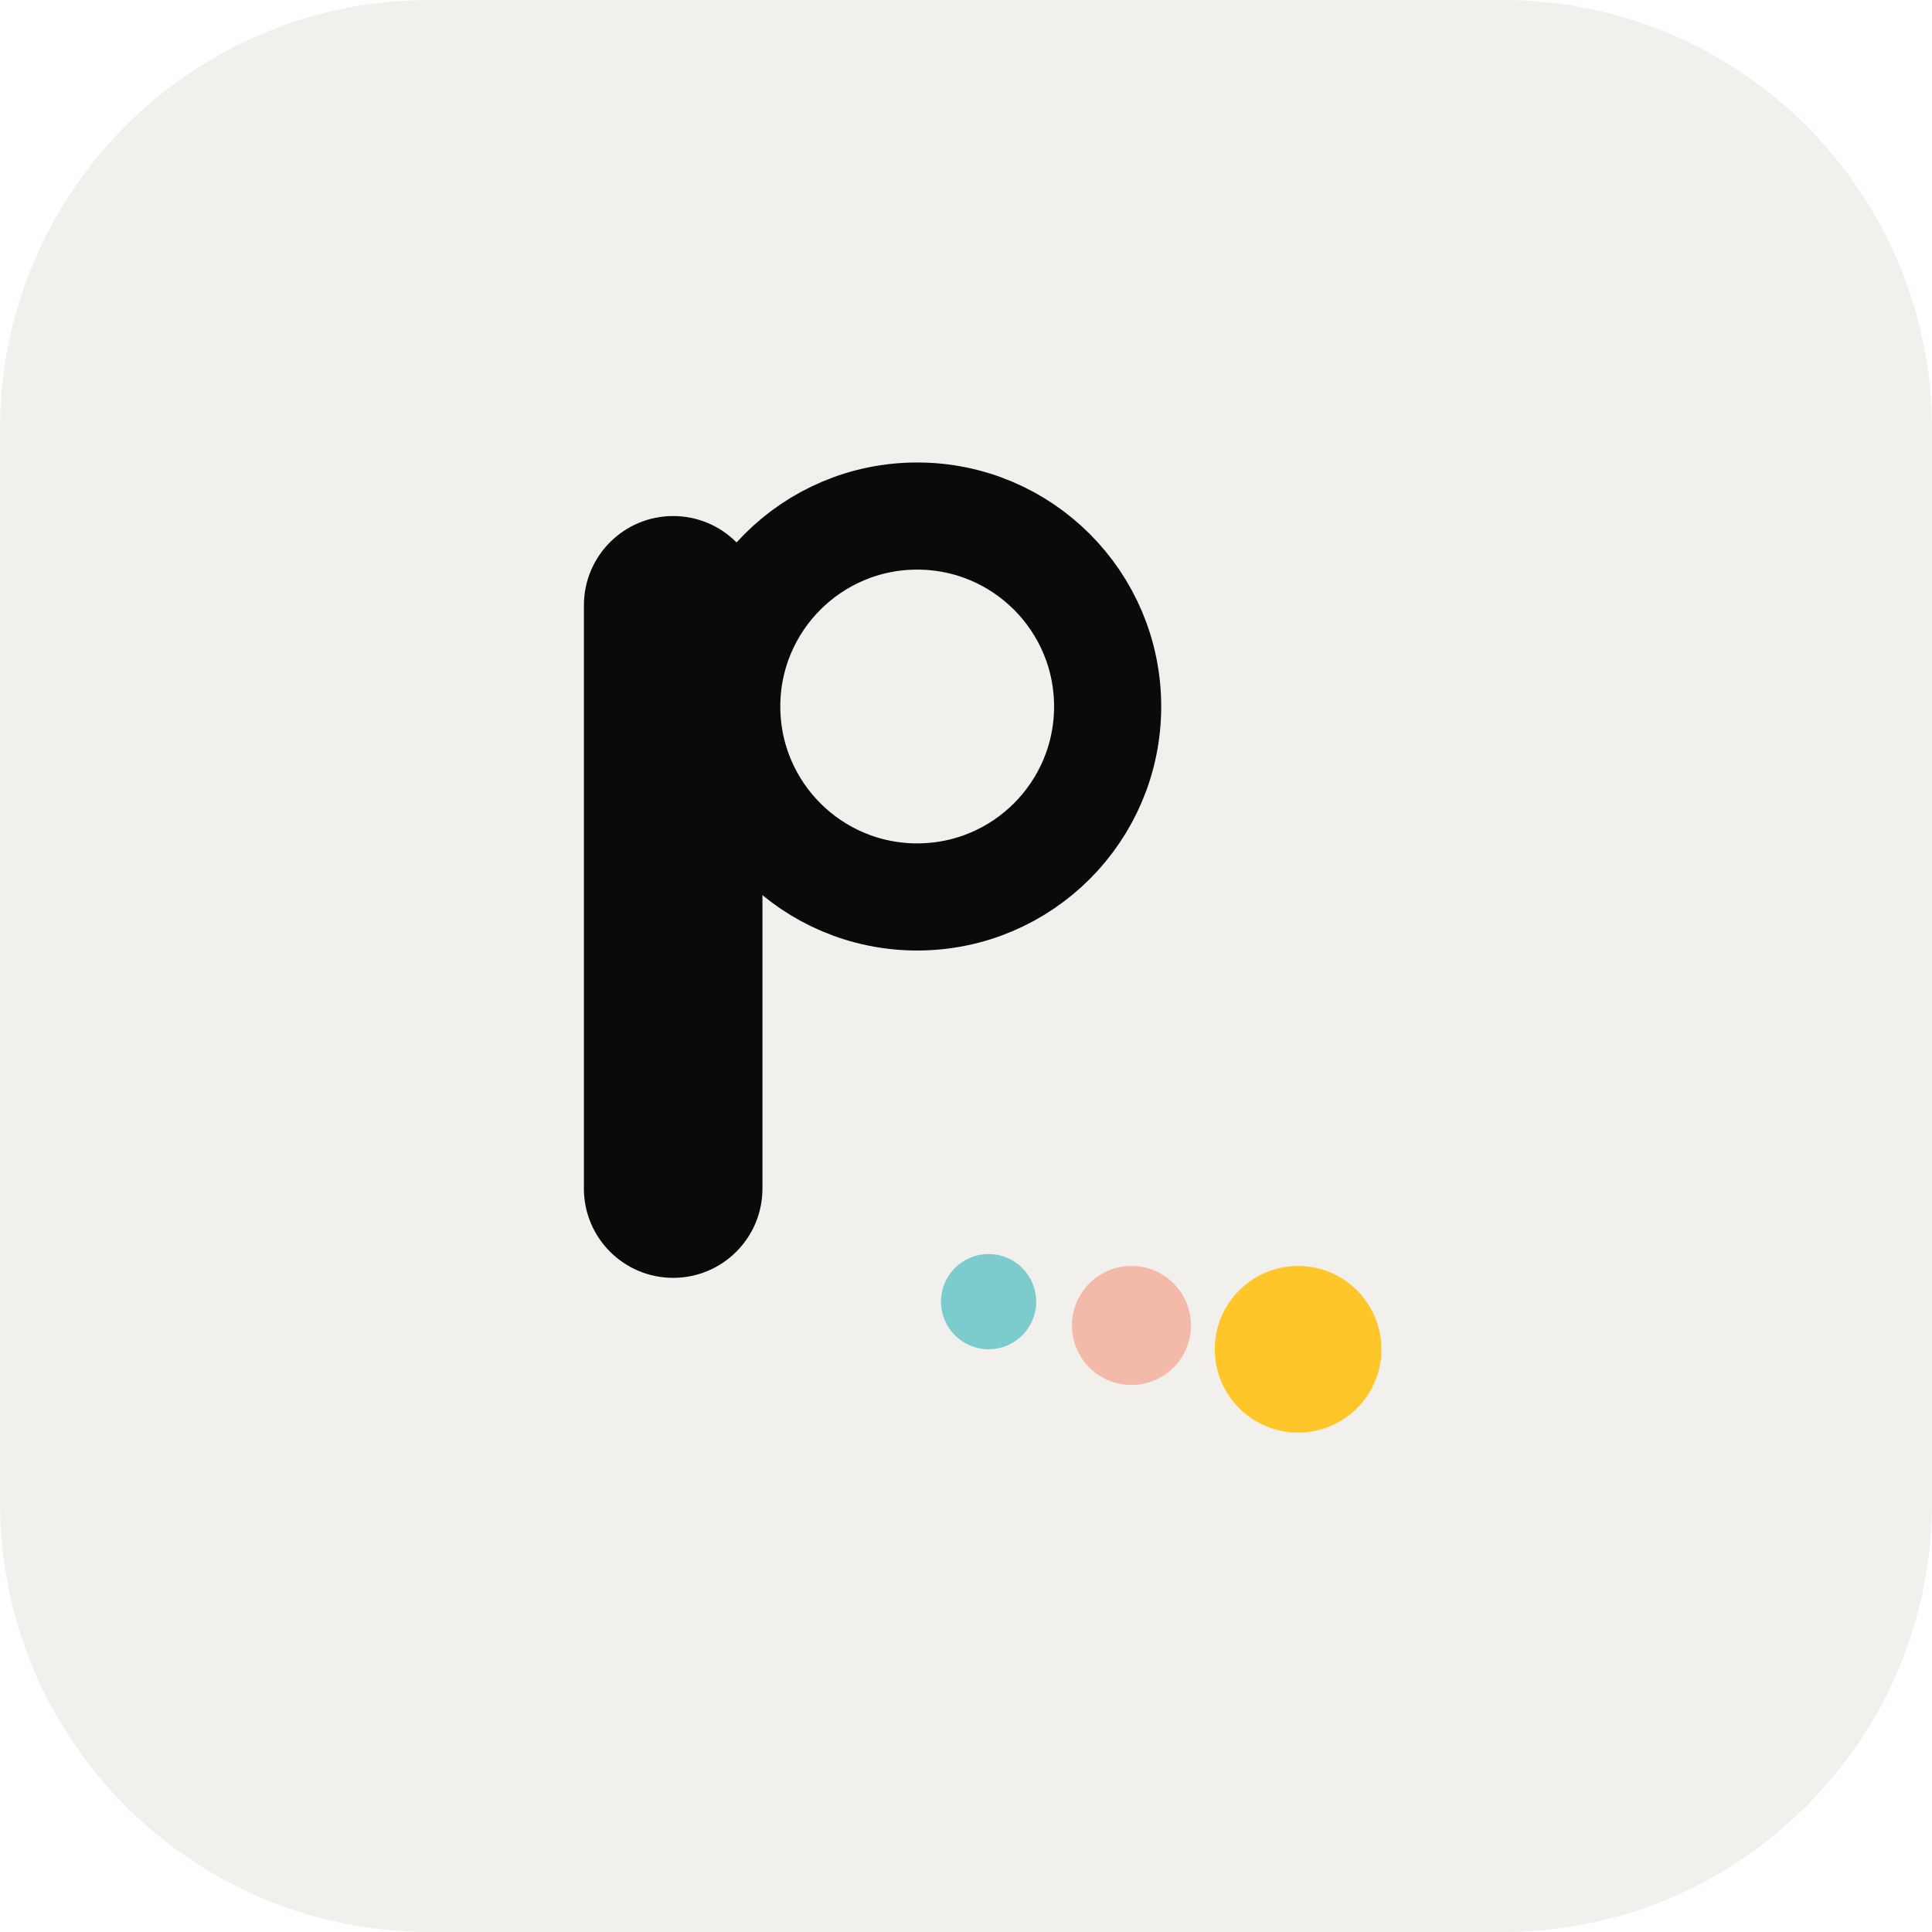
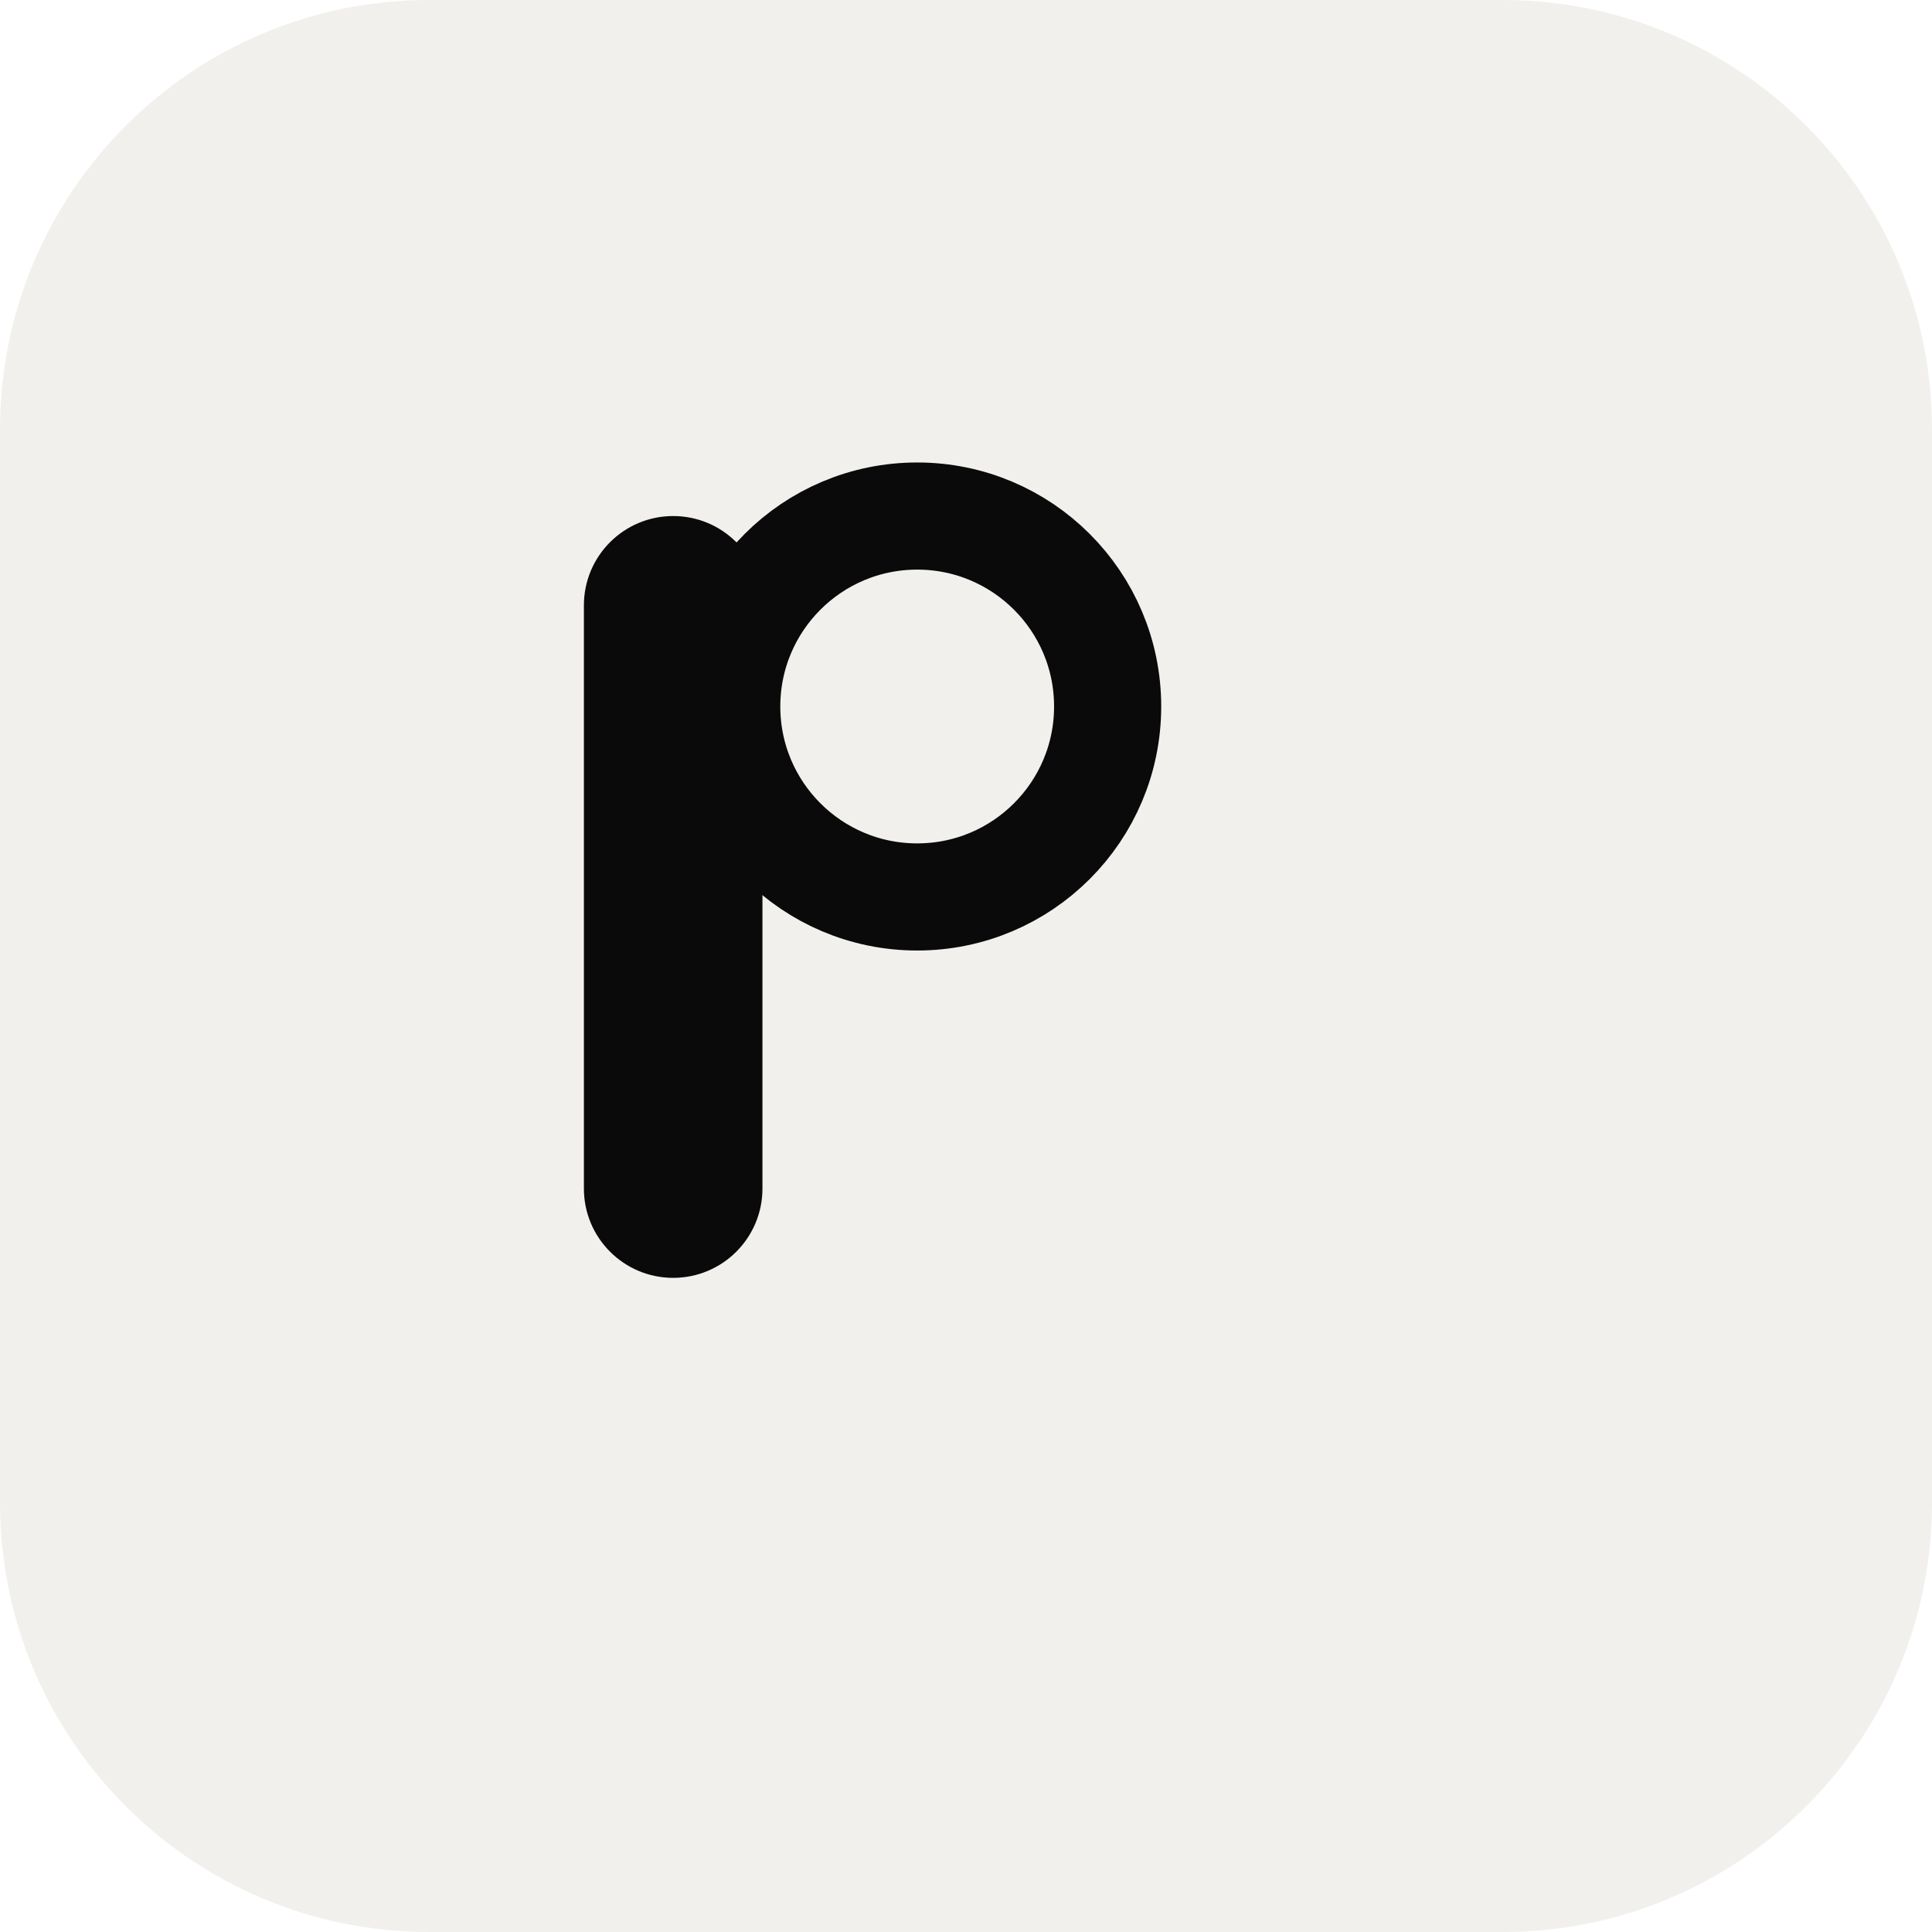
<svg xmlns="http://www.w3.org/2000/svg" viewBox="0 0 108 108">
  <rect x="0" y="0" width="108" height="108" rx="24" fill="#F2F0ED" />
  <g transform="translate(15.34,16.87) scale(0.6654)">
    <rect x="26" y="18" width="15" height="64" rx="7.5" fill="#0A0A0A" />
    <circle cx="54" cy="34" r="16" fill="none" stroke="#0A0A0A" stroke-width="9" />
-     <circle cx="60" cy="84" r="4" fill="#7CCBCD" />
-     <circle cx="72" cy="86" r="5" fill="#F3B9A9" />
-     <circle cx="86" cy="88" r="7" fill="#FFC629" />
  </g>
</svg>
